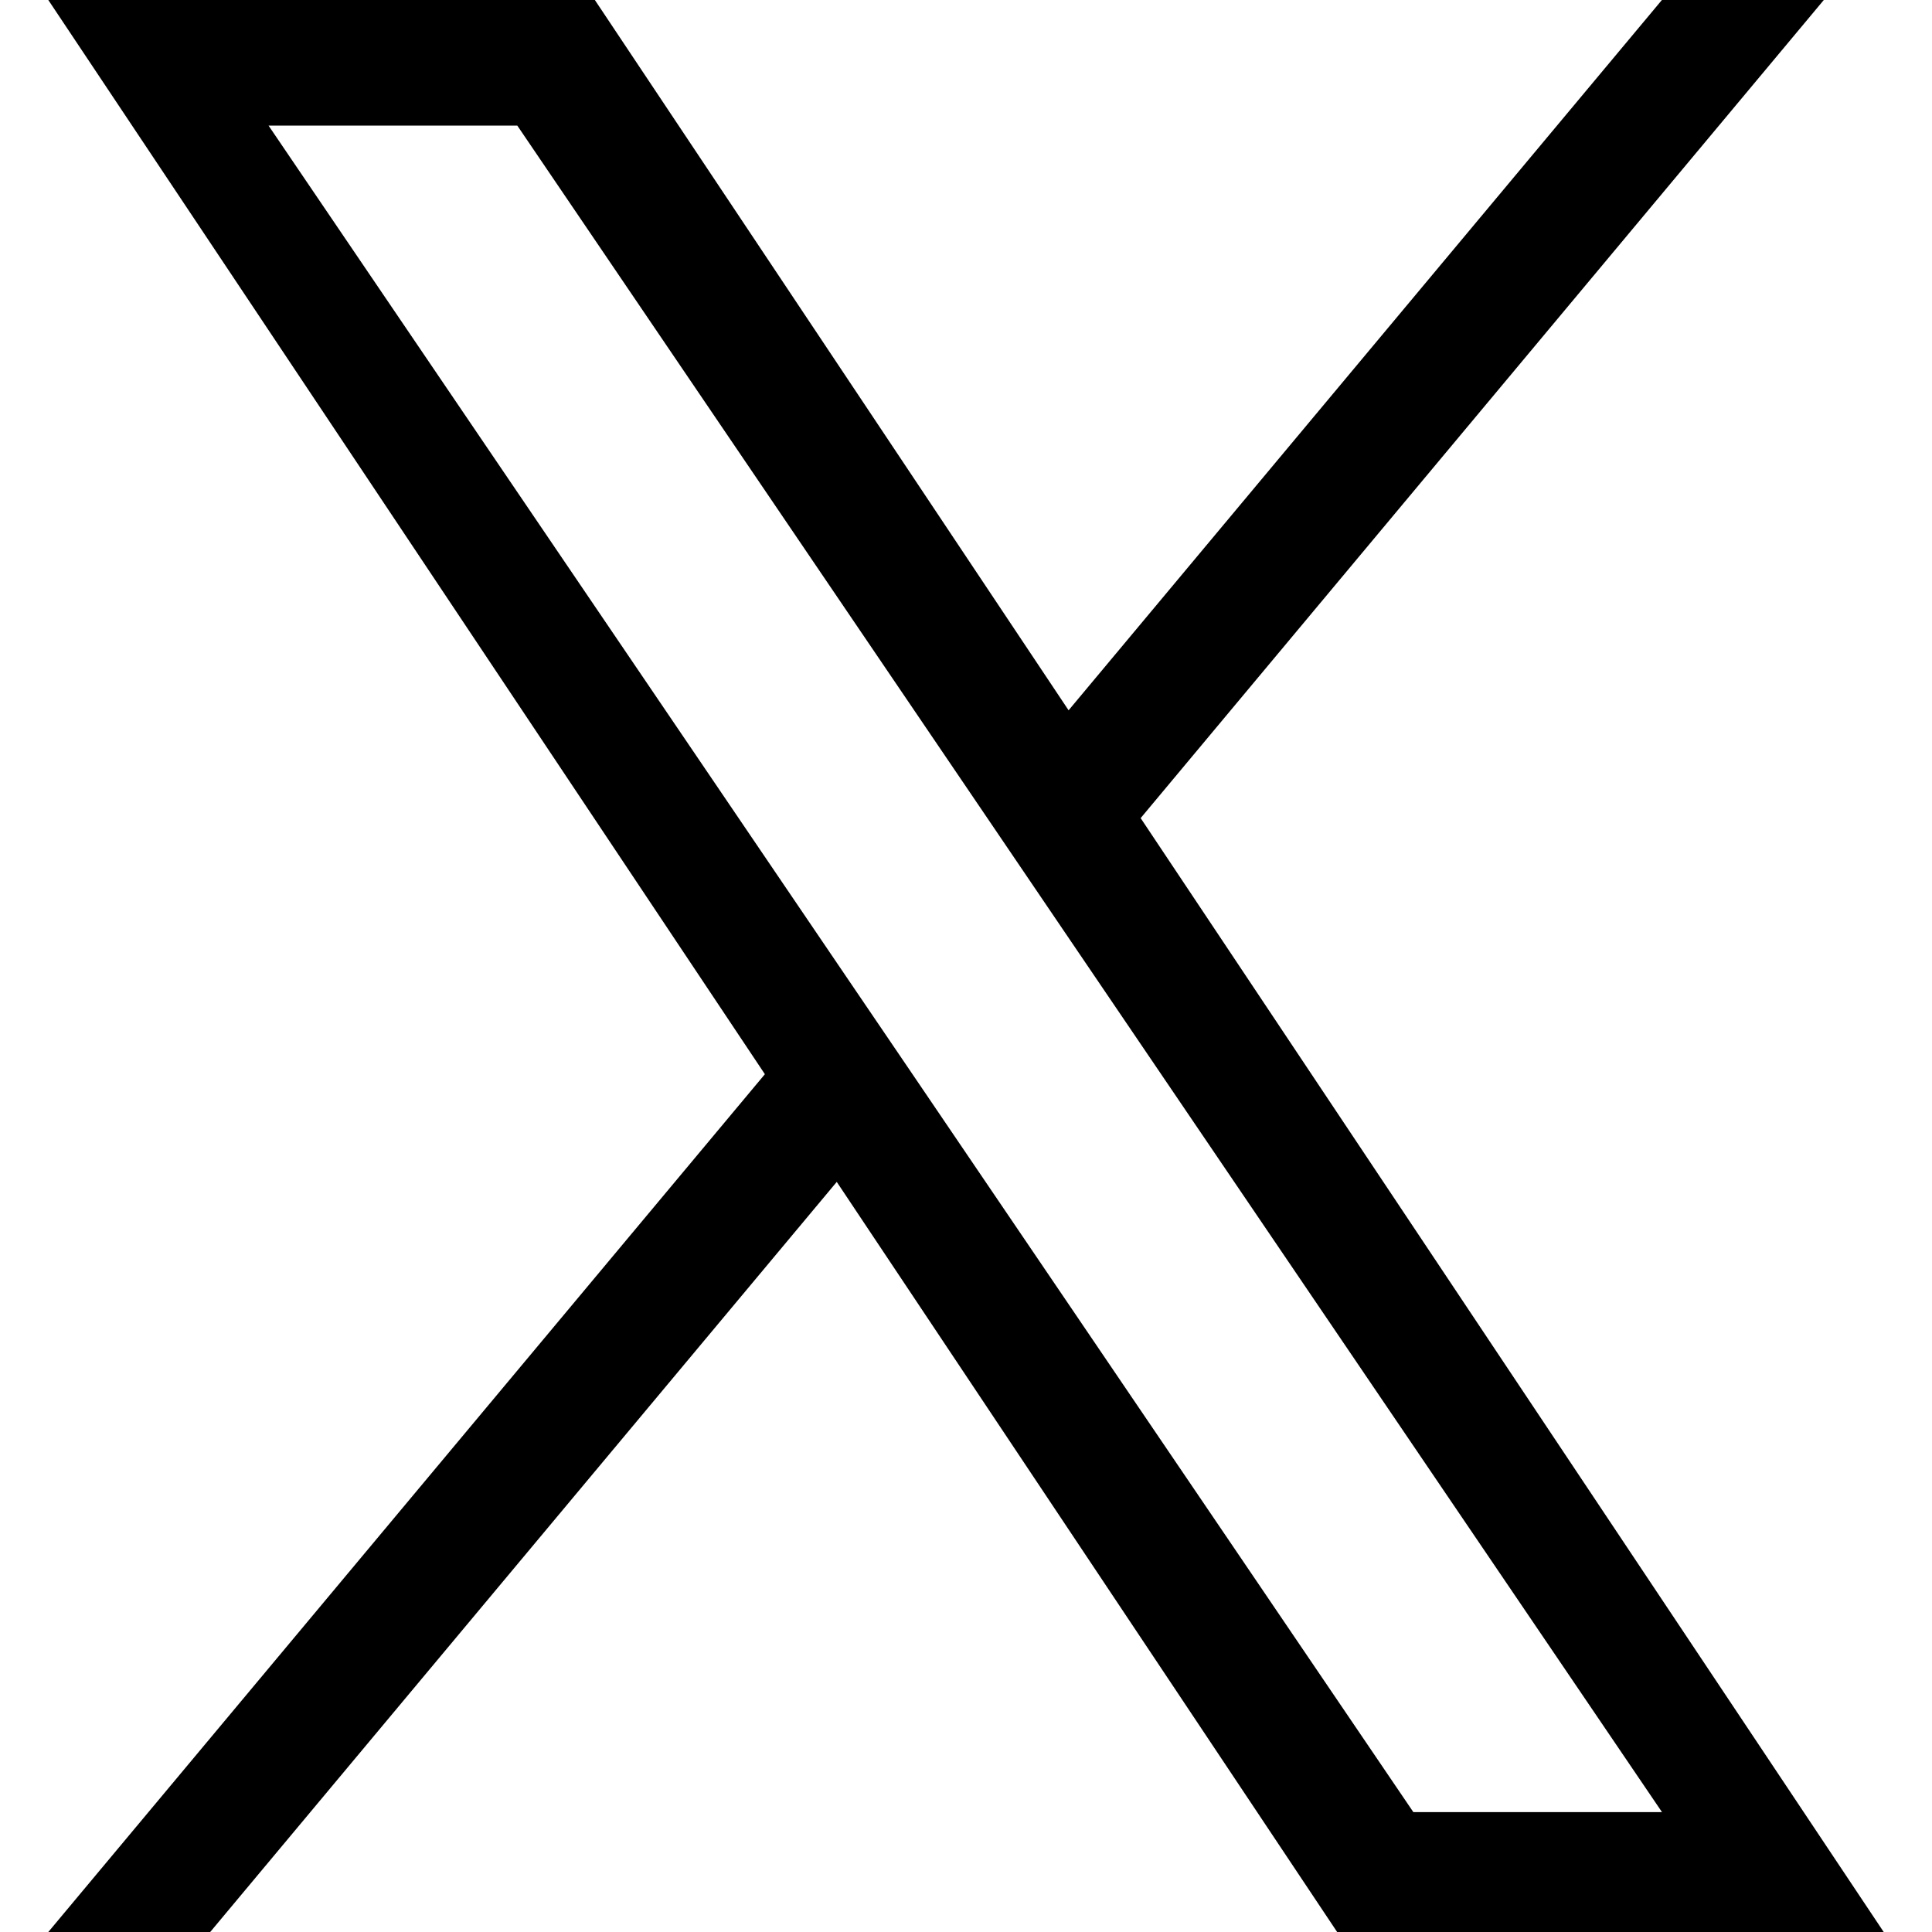
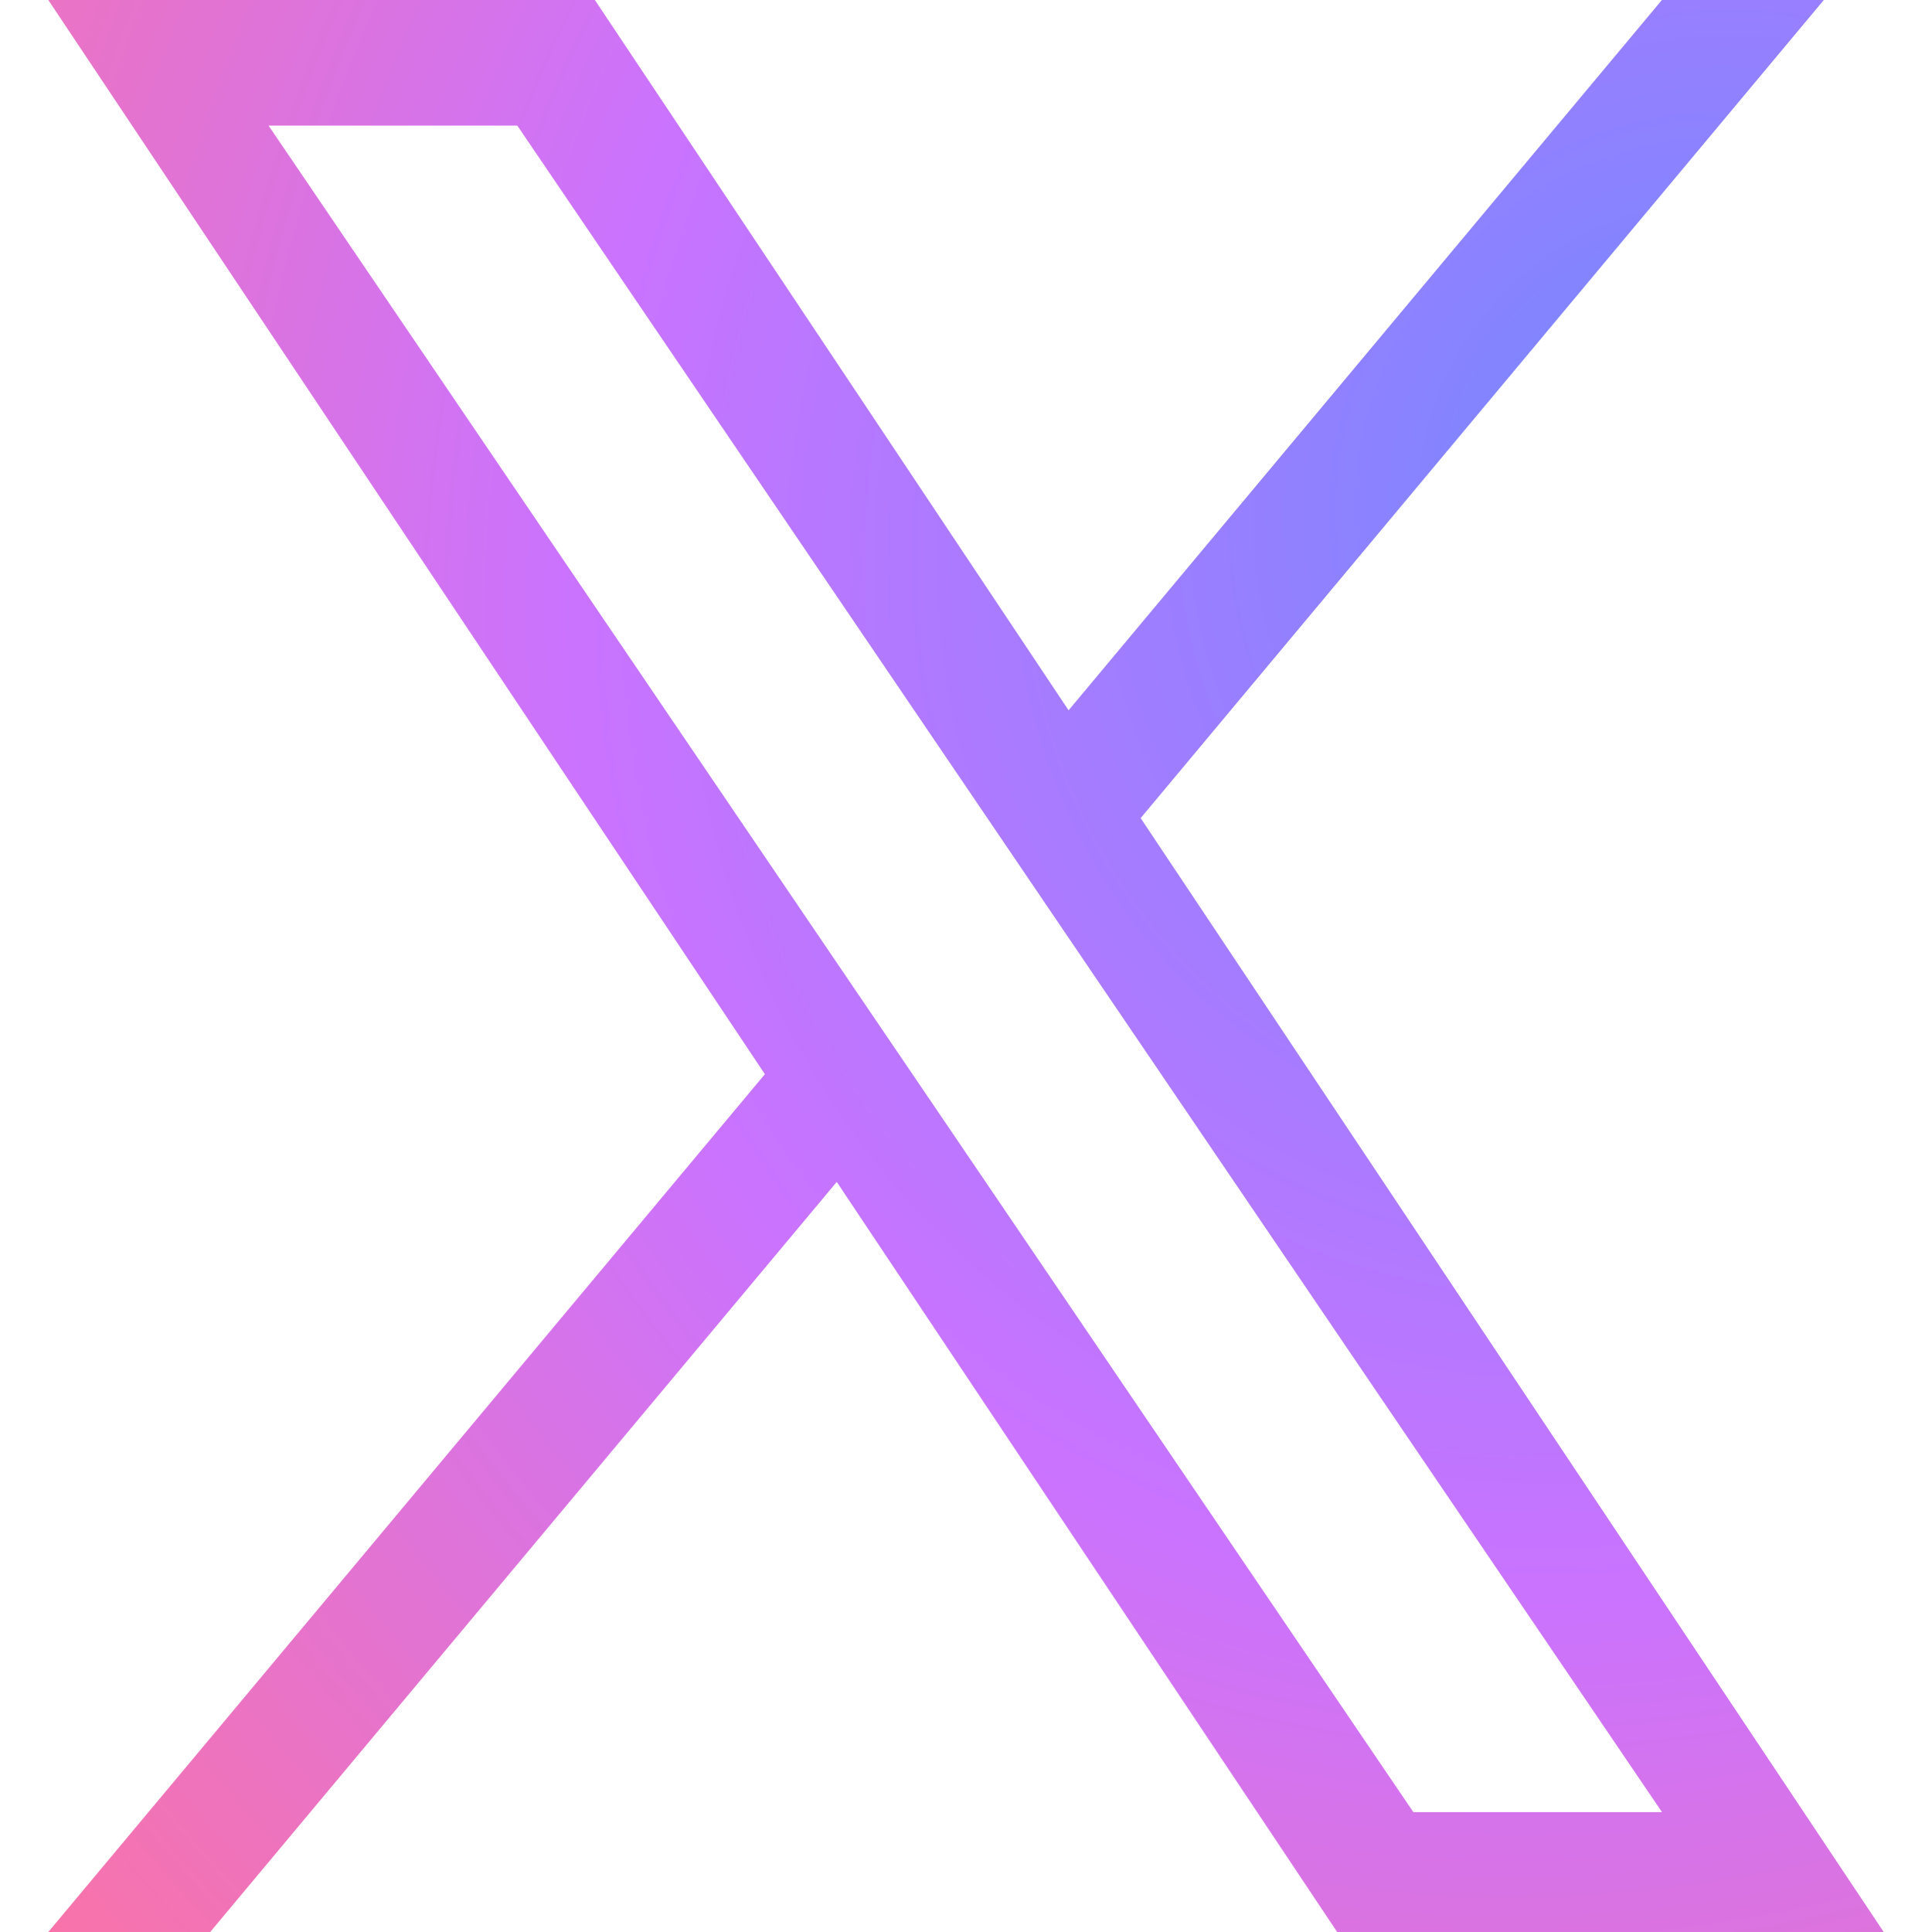
<svg xmlns="http://www.w3.org/2000/svg" width="20" height="20" viewBox="0 0 20 20" fill="none">
  <path d="M11.808 8.469L18.88 0H17.204L11.062 7.353L6.158 0H0.5L7.918 11.12L0.5 20H2.176L8.662 12.235L13.842 20H19.5L11.808 8.469ZM9.512 11.217L8.76 10.11L2.78 1.3H5.355L10.181 8.41L10.932 9.517L17.205 18.759H14.631L9.512 11.217Z" fill="url(#paint0_radial_0_1930)" />
  <defs>
    <radialGradient id="paint0_radial_0_1930" cx="0" cy="0" r="1" gradientUnits="userSpaceOnUse" gradientTransform="translate(17.3302 4.82051) rotate(124.432) scale(24.3726 21.8238)">
-       <stop stopColor="#7388FF" />
-       <stop offset="0.503" stopColor="#CA73FF" />
-       <stop offset="1" stopColor="#FF739D" />
+       <stop stop-color="#7388FF" />
+       <stop offset="0.503" stop-color="#CA73FF" />
+       <stop offset="1" stop-color="#FF739D" />
    </radialGradient>
  </defs>
</svg>
